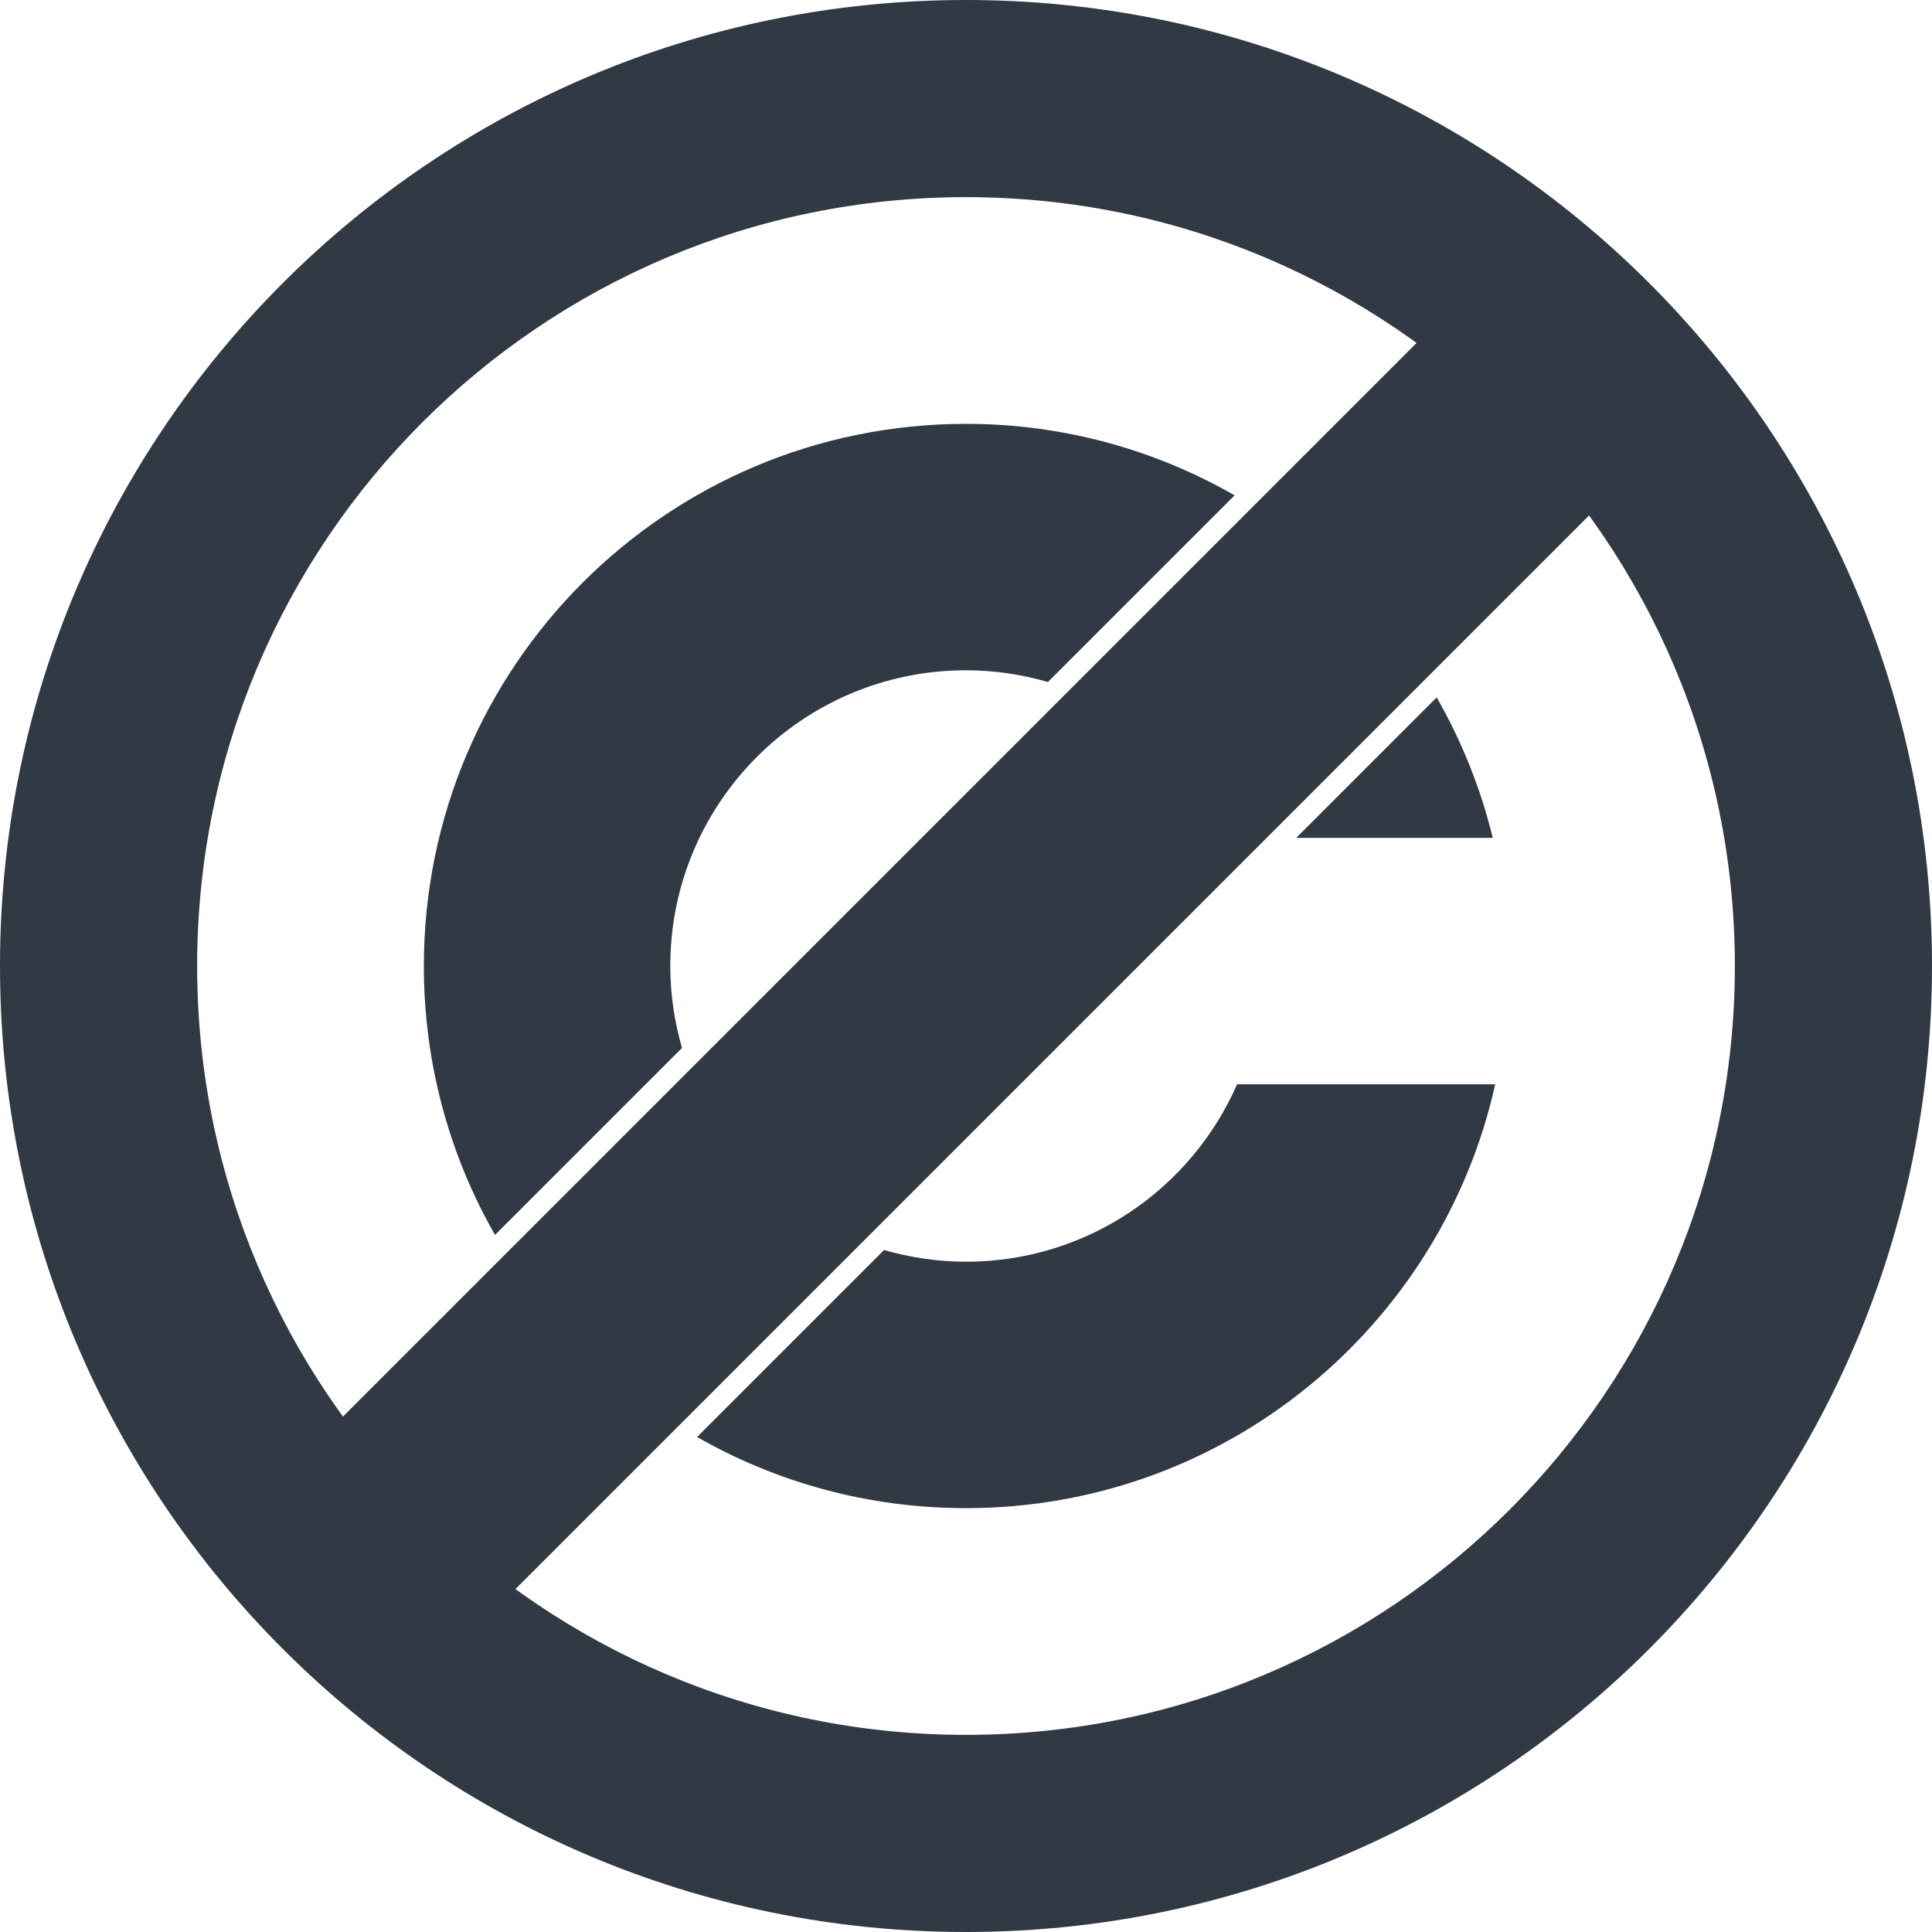
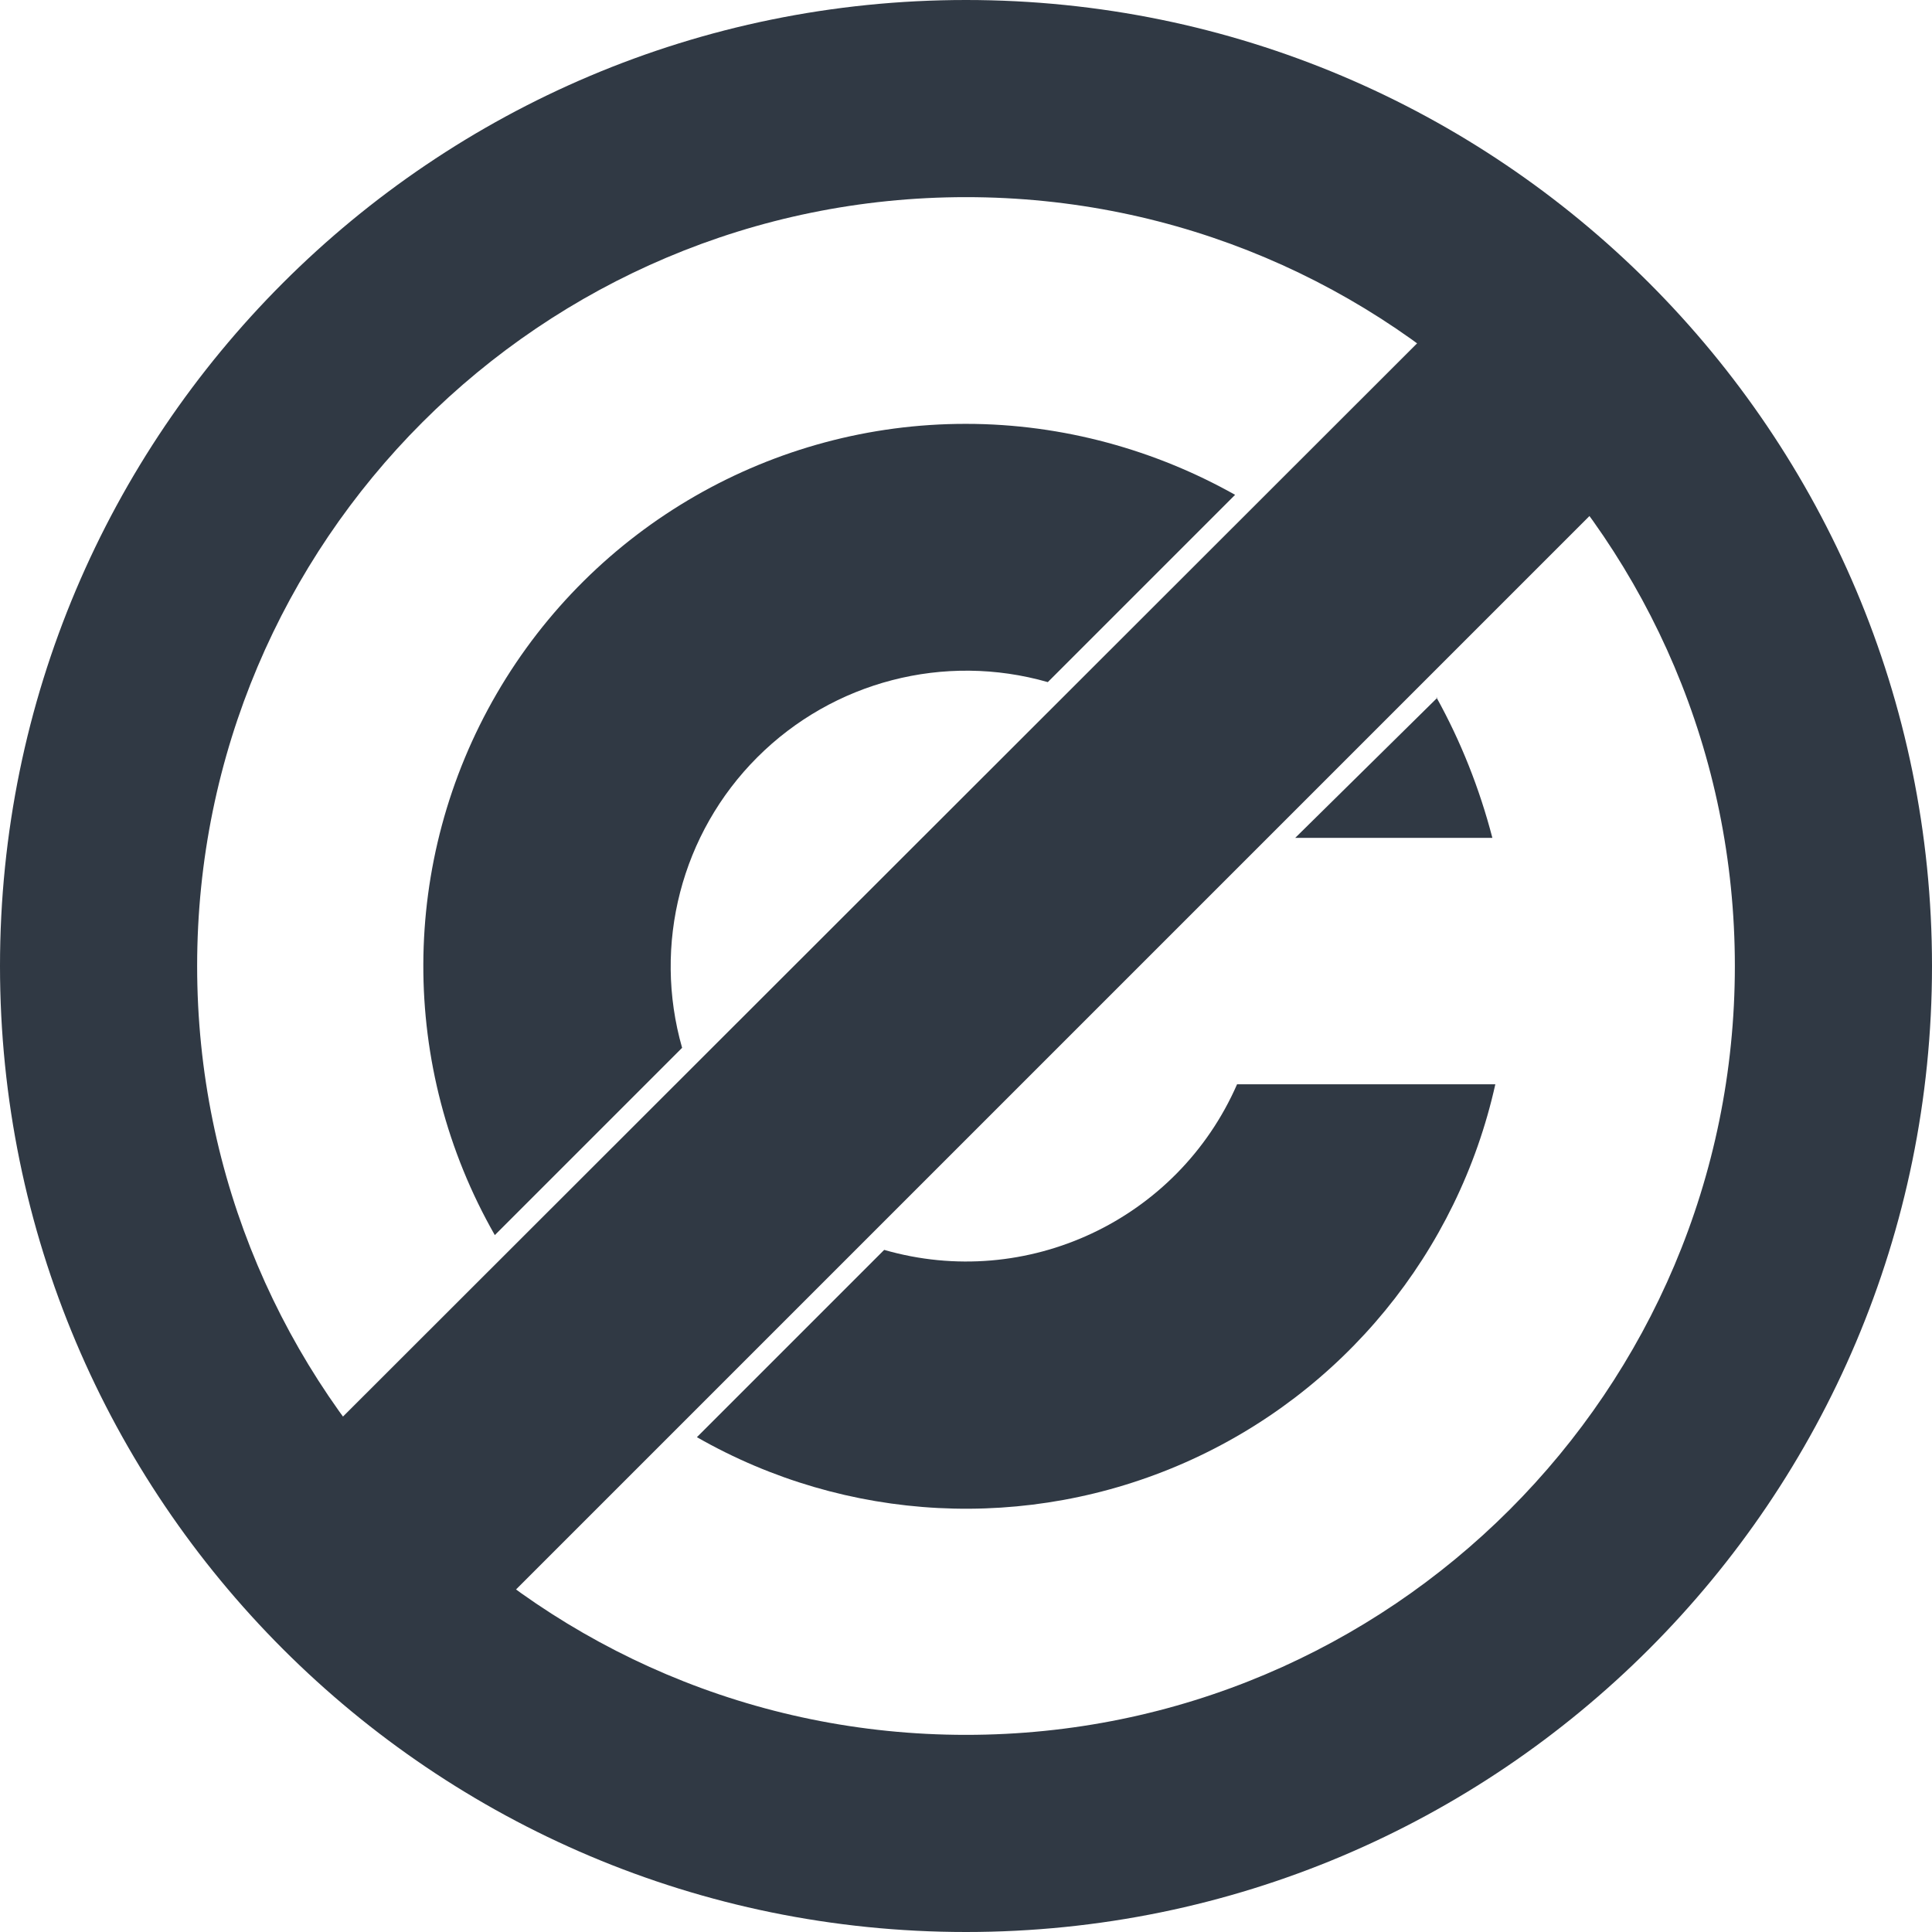
- <svg xmlns="http://www.w3.org/2000/svg" version="1.0" viewBox="0 0 196 196">
-   <path d="m98 0c-54.124 0-98 43.876-98 98 0 54.124 43.876 98 98 98 54.124 0 98-43.876 98-98 0-54.124-43.876-98-98-98zm0 20c43.078 0 78 34.922 78 78s-34.922 78-78 78-78-34.922-78-78 34.922-78 78-78z" fill="#303944" />
-   <path d="m98 43c-30.376 0-55 24.624-55 55 0 9.924 2.62 19.243 7.219 27.281l18.969-18.969c-0.762-2.644-1.188-5.423-1.188-8.312 0-16.569 13.431-30 30-30 2.887 0 5.671 0.426 8.312 1.188l18.938-18.938c-8.035-4.599-17.326-7.25-27.25-7.25zm47.75 27.75-14.25 14.25h19.938c-1.227-5.061-3.17-9.844-5.688-14.25zm-20.25 39.25c-4.629 10.596-15.198 18-27.5 18-2.889 0-5.668-0.425-8.312-1.188l-18.969 18.969c8.038 4.599 17.357 7.219 27.281 7.219 26.256 0 48.214-18.393 53.688-43z" fill="#303944" />
-   <path transform="rotate(45)" d="m126.22-84.853h24.749v169.71h-24.749z" fill="#303944" />
+ <svg xmlns="http://www.w3.org/2000/svg" version="1.0" viewBox="0 0 196 196" fill="#303944">
+   <path d="M98 0a98 98 0 100 196A98 98 0 0098 0zm0 20a78 78 0 110 156 78 78 0 010-156z" />
+   <path d="M98 43a55 55 0 00-47.8 82.3l19-19a30 30 0 0137.1-37.1l19-19c-8-4.5-17.4-7.2-27.3-7.2zm47.8 27.8L131.4 85h20c-1.3-5-3.2-9.8-5.7-14.3zM125.5 110a30 30 0 01-35.8 16.8l-19 19a55 55 0 0081-35.8z" />
+   <path d="M149.3 29.3l17.5 17.5-120 120-17.6-17.5z" />
</svg>
